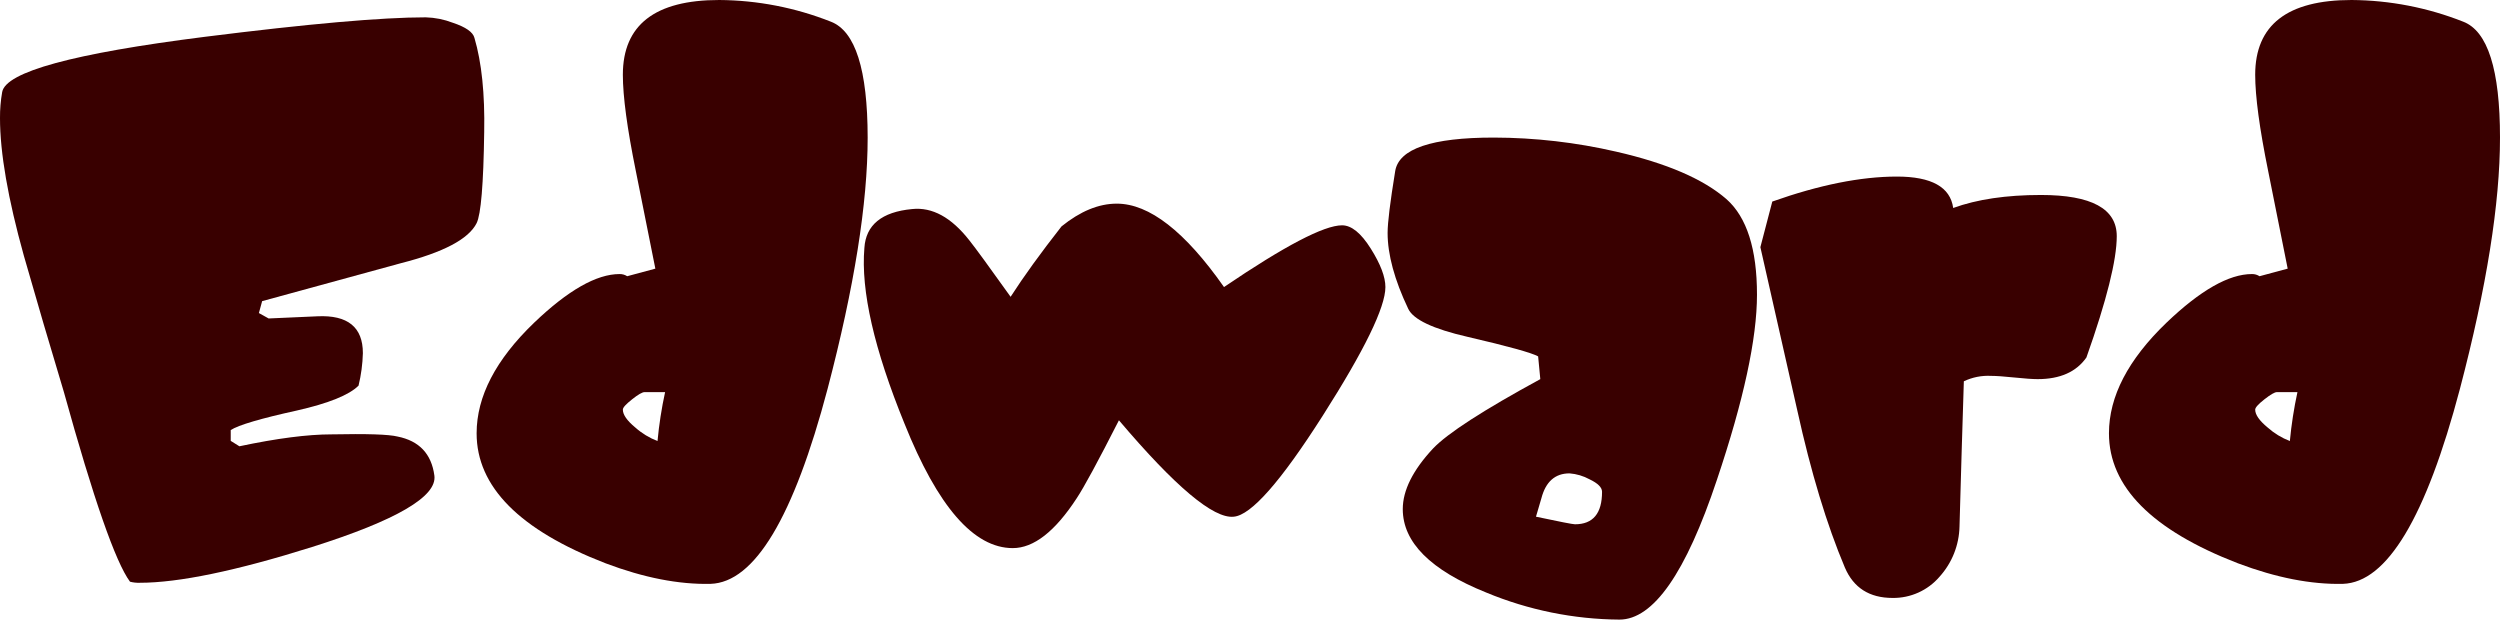
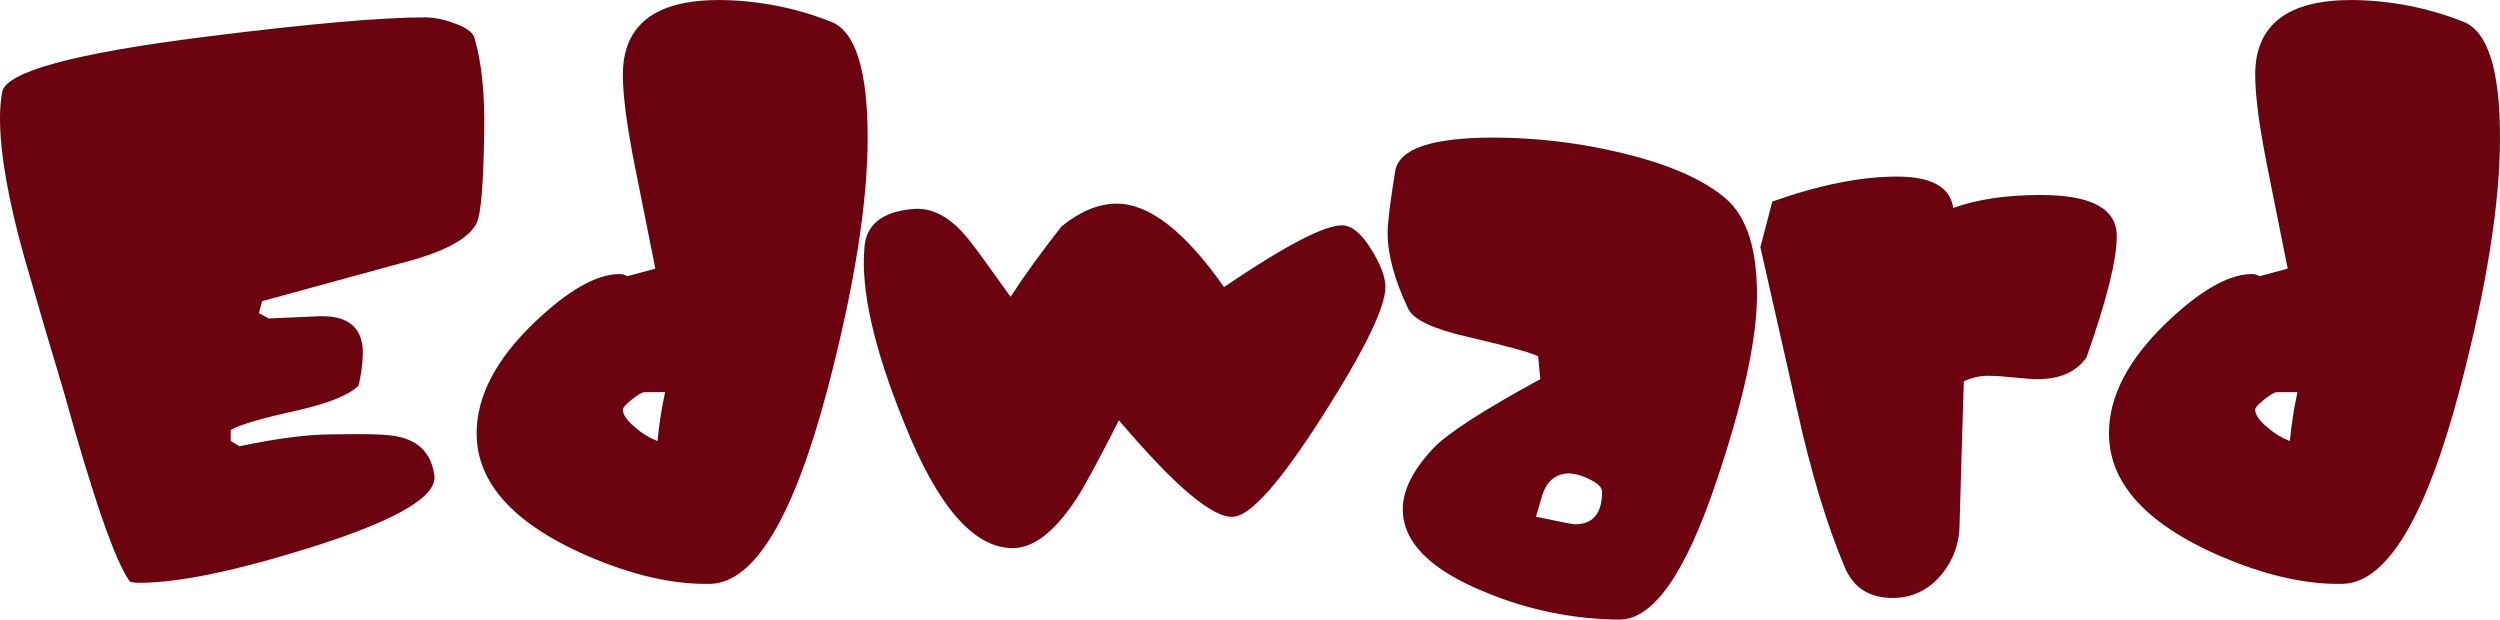
<svg xmlns="http://www.w3.org/2000/svg" viewBox="0 0 692.38 171.6">
  <defs>
-     <style>.cls-1{fill:#390000;}</style>
+     <style>.prefix__prefix__cls-1{fill:#6b040e}</style>
  </defs>
-   <g id="Layer_2" data-name="Layer 2">
-     <g id="monsters">
-       <g id="layer">
-         <g id="edward">
-           <path class="cls-1" d="M72.6,83.4l-.9,3.3,2.7,1.5,13.5-.6q12.6-.6,12.6,10.2a42.94,42.94,0,0,1-1.2,9q-3.9,3.9-17.1,6.9-15,3.3-18.3,5.4v3l2.4,1.5q15.6-3.3,25.5-3.3,14.7-.3,18.3.6,9,1.8,10.2,10.8,1.2,8.7-33.9,19.8-31.5,9.9-47.7,9.9a9.1,9.1,0,0,1-2.7-.3q-6-8.1-18.3-52.5Q12,89.7,6.6,70.8,0,47.1,0,32.7a40.32,40.32,0,0,1,.6-7.2q1.5-8.4,56.1-15.3,42.9-5.4,61.2-5.4a22.63,22.63,0,0,1,7.5,1.5q5.4,1.8,6,4.2,3,10.2,2.7,26.1-.3,21.6-2.1,25.2-3.3,6.6-21,11.1Z" />
-           <path class="cls-1" d="M173.7,76.5l7.8-2.1-5.4-27q-3.6-17.7-3.6-26.7Q172.5,0,199.2,0a85.62,85.62,0,0,1,30.9,6q10.18,3.9,10.2,32.1,0,27.3-11.1,69.6-14.12,53.4-32.4,54-13.22.3-29.1-5.7Q132,142.2,132,120q0-15.3,15.9-30.6Q162,75.9,171.6,75.9A3.72,3.72,0,0,1,173.7,76.5Zm10.5,32.1h-5.7c-.6,0-1.76.65-3.45,2s-2.55,2.25-2.55,2.85q0,2.1,3.45,4.95a20.13,20.13,0,0,0,6.15,3.75A112.6,112.6,0,0,1,184.2,108.6Z" />
-           <path class="cls-1" d="M309.89,116.4q-8.7,17.1-11.7,21.6-9,13.8-17.7,13.8-16.2,0-30-34.5-12.6-30.9-11.1-48.6.6-9.6,13.2-10.8,8.4-.9,15.9,8.7,2.4,3,11.4,15.6,5.4-8.4,14.1-19.5,7.8-6.3,15.3-6.3,13.5,0,29.7,23.1,25.2-17.1,32.7-17.1,3.9,0,7.95,6.45t4.05,10.65q0,8.4-17.4,35.7t-24.6,27.9Q333.29,144,309.89,116.4Z" />
-           <path class="cls-1" d="M426.59,105l-.6-6.3q-2.7-1.5-19.5-5.4Q392.09,90,390,85.5q-5.7-12-5.7-21,0-4.2,2.1-17.1,1.5-9.3,27.3-9.3a152.07,152.07,0,0,1,33.9,3.9q21,4.8,30.6,13.2,8.4,7.5,8.4,26.4,0,18.3-11.1,51.3-12.9,38.7-27,38.7a98.1,98.1,0,0,1-36.9-7.5q-23.1-9.3-23.1-23.1,0-7.8,8.4-16.8Q402.89,117.9,426.59,105Zm-1.2,38.1q9.9,2.1,10.8,2.1,7.5,0,7.5-9,0-1.8-3.45-3.45a13.84,13.84,0,0,0-5.55-1.65q-6,0-7.8,6.9Q426,141,425.39,143.1Z" />
-           <path class="cls-1" d="M543.89,105.6q-.6,18.6-1.2,40.2a21.43,21.43,0,0,1-5.55,13.95,16.82,16.82,0,0,1-13,5.85q-9.6,0-13.2-8.42-7.5-17.75-13.2-43.62l-10.2-45.11,3.3-12.63q19.5-6.91,34.5-6.92,14.4,0,15.6,8.7,9.9-3.6,24.3-3.6,21,0,21,11.4,0,9.9-8.4,33.6-4.2,6-13.5,6-2.1,0-6.45-.45t-6.45-.45A15.57,15.57,0,0,0,543.89,105.6Z" />
-           <path class="cls-1" d="M625.78,76.5l7.8-2.1-5.4-27q-3.6-17.7-3.6-26.7,0-20.7,26.7-20.7a85.62,85.62,0,0,1,30.9,6q10.2,3.9,10.2,32.1,0,27.3-11.1,69.6-14.1,53.4-32.4,54-13.2.3-29.1-5.7-35.7-13.8-35.7-36,0-15.3,15.9-30.6,14.1-13.5,23.7-13.5A3.7,3.7,0,0,1,625.78,76.5Zm10.5,32.1h-5.7q-.9,0-3.45,2t-2.55,2.85q0,2.1,3.45,4.95a20.25,20.25,0,0,0,6.15,3.75A114.71,114.71,0,0,1,636.28,108.6Z" />
+   <g id="prefix__prefix__Layer_2" data-name="Layer 2">
+     <g id="prefix__prefix__monsters">
+       <g id="prefix__prefix__layer">
+         <g id="prefix__prefix__edward">
+           <path class="prefix__prefix__cls-1" d="M72.6 83.4l-.9 3.3 2.7 1.5 13.5-.6q12.6-.6 12.6 10.2a42.94 42.94 0 01-1.2 9q-3.9 3.9-17.1 6.9-15 3.3-18.3 5.4v3l2.4 1.5q15.6-3.3 25.5-3.3 14.7-.3 18.3.6 9 1.8 10.2 10.8 1.2 8.7-33.9 19.8-31.5 9.9-47.7 9.9a9.1 9.1 0 01-2.7-.3q-6-8.1-18.3-52.5Q12 89.7 6.6 70.8 0 47.1 0 32.7a40.32 40.32 0 01.6-7.2q1.5-8.4 56.1-15.3 42.9-5.4 61.2-5.4a22.63 22.63 0 017.5 1.5q5.4 1.8 6 4.2 3 10.2 2.7 26.1-.3 21.6-2.1 25.2-3.3 6.6-21 11.1zm101.1-6.9l7.8-2.1-5.4-27q-3.6-17.7-3.6-26.7Q172.5 0 199.2 0a85.62 85.62 0 0130.9 6q10.18 3.9 10.2 32.1 0 27.3-11.1 69.6-14.12 53.4-32.4 54-13.22.3-29.1-5.7-35.7-13.8-35.7-36 0-15.3 15.9-30.6 14.1-13.5 23.7-13.5a3.72 3.72 0 012.1.6zm10.5 32.1h-5.7c-.6 0-1.76.65-3.45 2s-2.55 2.25-2.55 2.85q0 2.1 3.45 4.95a20.13 20.13 0 006.15 3.75 112.6 112.6 0 012.1-13.55z" />
+           <path class="prefix__prefix__cls-1" d="M309.89 116.4q-8.7 17.1-11.7 21.6-9 13.8-17.7 13.8-16.2 0-30-34.5-12.6-30.9-11.1-48.6.6-9.6 13.2-10.8 8.4-.9 15.9 8.7 2.4 3 11.4 15.6 5.4-8.4 14.1-19.5 7.8-6.3 15.3-6.3 13.5 0 29.7 23.1 25.2-17.1 32.7-17.1 3.9 0 7.95 6.45t4.05 10.65q0 8.4-17.4 35.7t-24.6 27.9q-8.4.9-31.8-26.7zm116.7-11.4l-.6-6.3q-2.7-1.5-19.5-5.4-14.4-3.3-16.49-7.8-5.7-12-5.7-21 0-4.2 2.1-17.1 1.5-9.3 27.3-9.3a152.07 152.07 0 0133.9 3.9q21 4.8 30.6 13.2 8.4 7.5 8.4 26.4 0 18.3-11.1 51.3-12.9 38.7-27 38.7a98.1 98.1 0 01-36.9-7.5q-23.1-9.3-23.1-23.1 0-7.8 8.4-16.8 5.99-6.3 29.69-19.2zm-1.2 38.1q9.9 2.1 10.8 2.1 7.5 0 7.5-9 0-1.8-3.45-3.45a13.84 13.84 0 00-5.55-1.65q-6 0-7.8 6.9-.89 3-1.5 5.1zm118.5-37.5q-.6 18.6-1.2 40.2a21.43 21.43 0 01-5.55 13.95 16.82 16.82 0 01-13 5.85q-9.6 0-13.2-8.42-7.5-17.75-13.2-43.62l-10.2-45.11 3.3-12.63q19.5-6.91 34.5-6.92 14.4 0 15.6 8.7 9.9-3.6 24.3-3.6 21 0 21 11.4 0 9.9-8.4 33.6-4.2 6-13.5 6-2.1 0-6.45-.45t-6.45-.45a15.57 15.57 0 00-7.55 1.5zm81.89-29.1l7.8-2.1-5.4-27q-3.6-17.7-3.6-26.7 0-20.7 26.7-20.7a85.62 85.62 0 0130.9 6q10.2 3.9 10.2 32.1 0 27.3-11.1 69.6-14.1 53.4-32.4 54-13.2.3-29.1-5.7-35.7-13.8-35.7-36 0-15.3 15.9-30.6 14.1-13.5 23.7-13.5a3.7 3.7 0 012.1.6zm10.5 32.1h-5.7q-.9 0-3.45 2t-2.55 2.85q0 2.1 3.45 4.95a20.25 20.25 0 006.15 3.75 114.71 114.71 0 012.1-13.55z" />
        </g>
      </g>
    </g>
  </g>
</svg>
